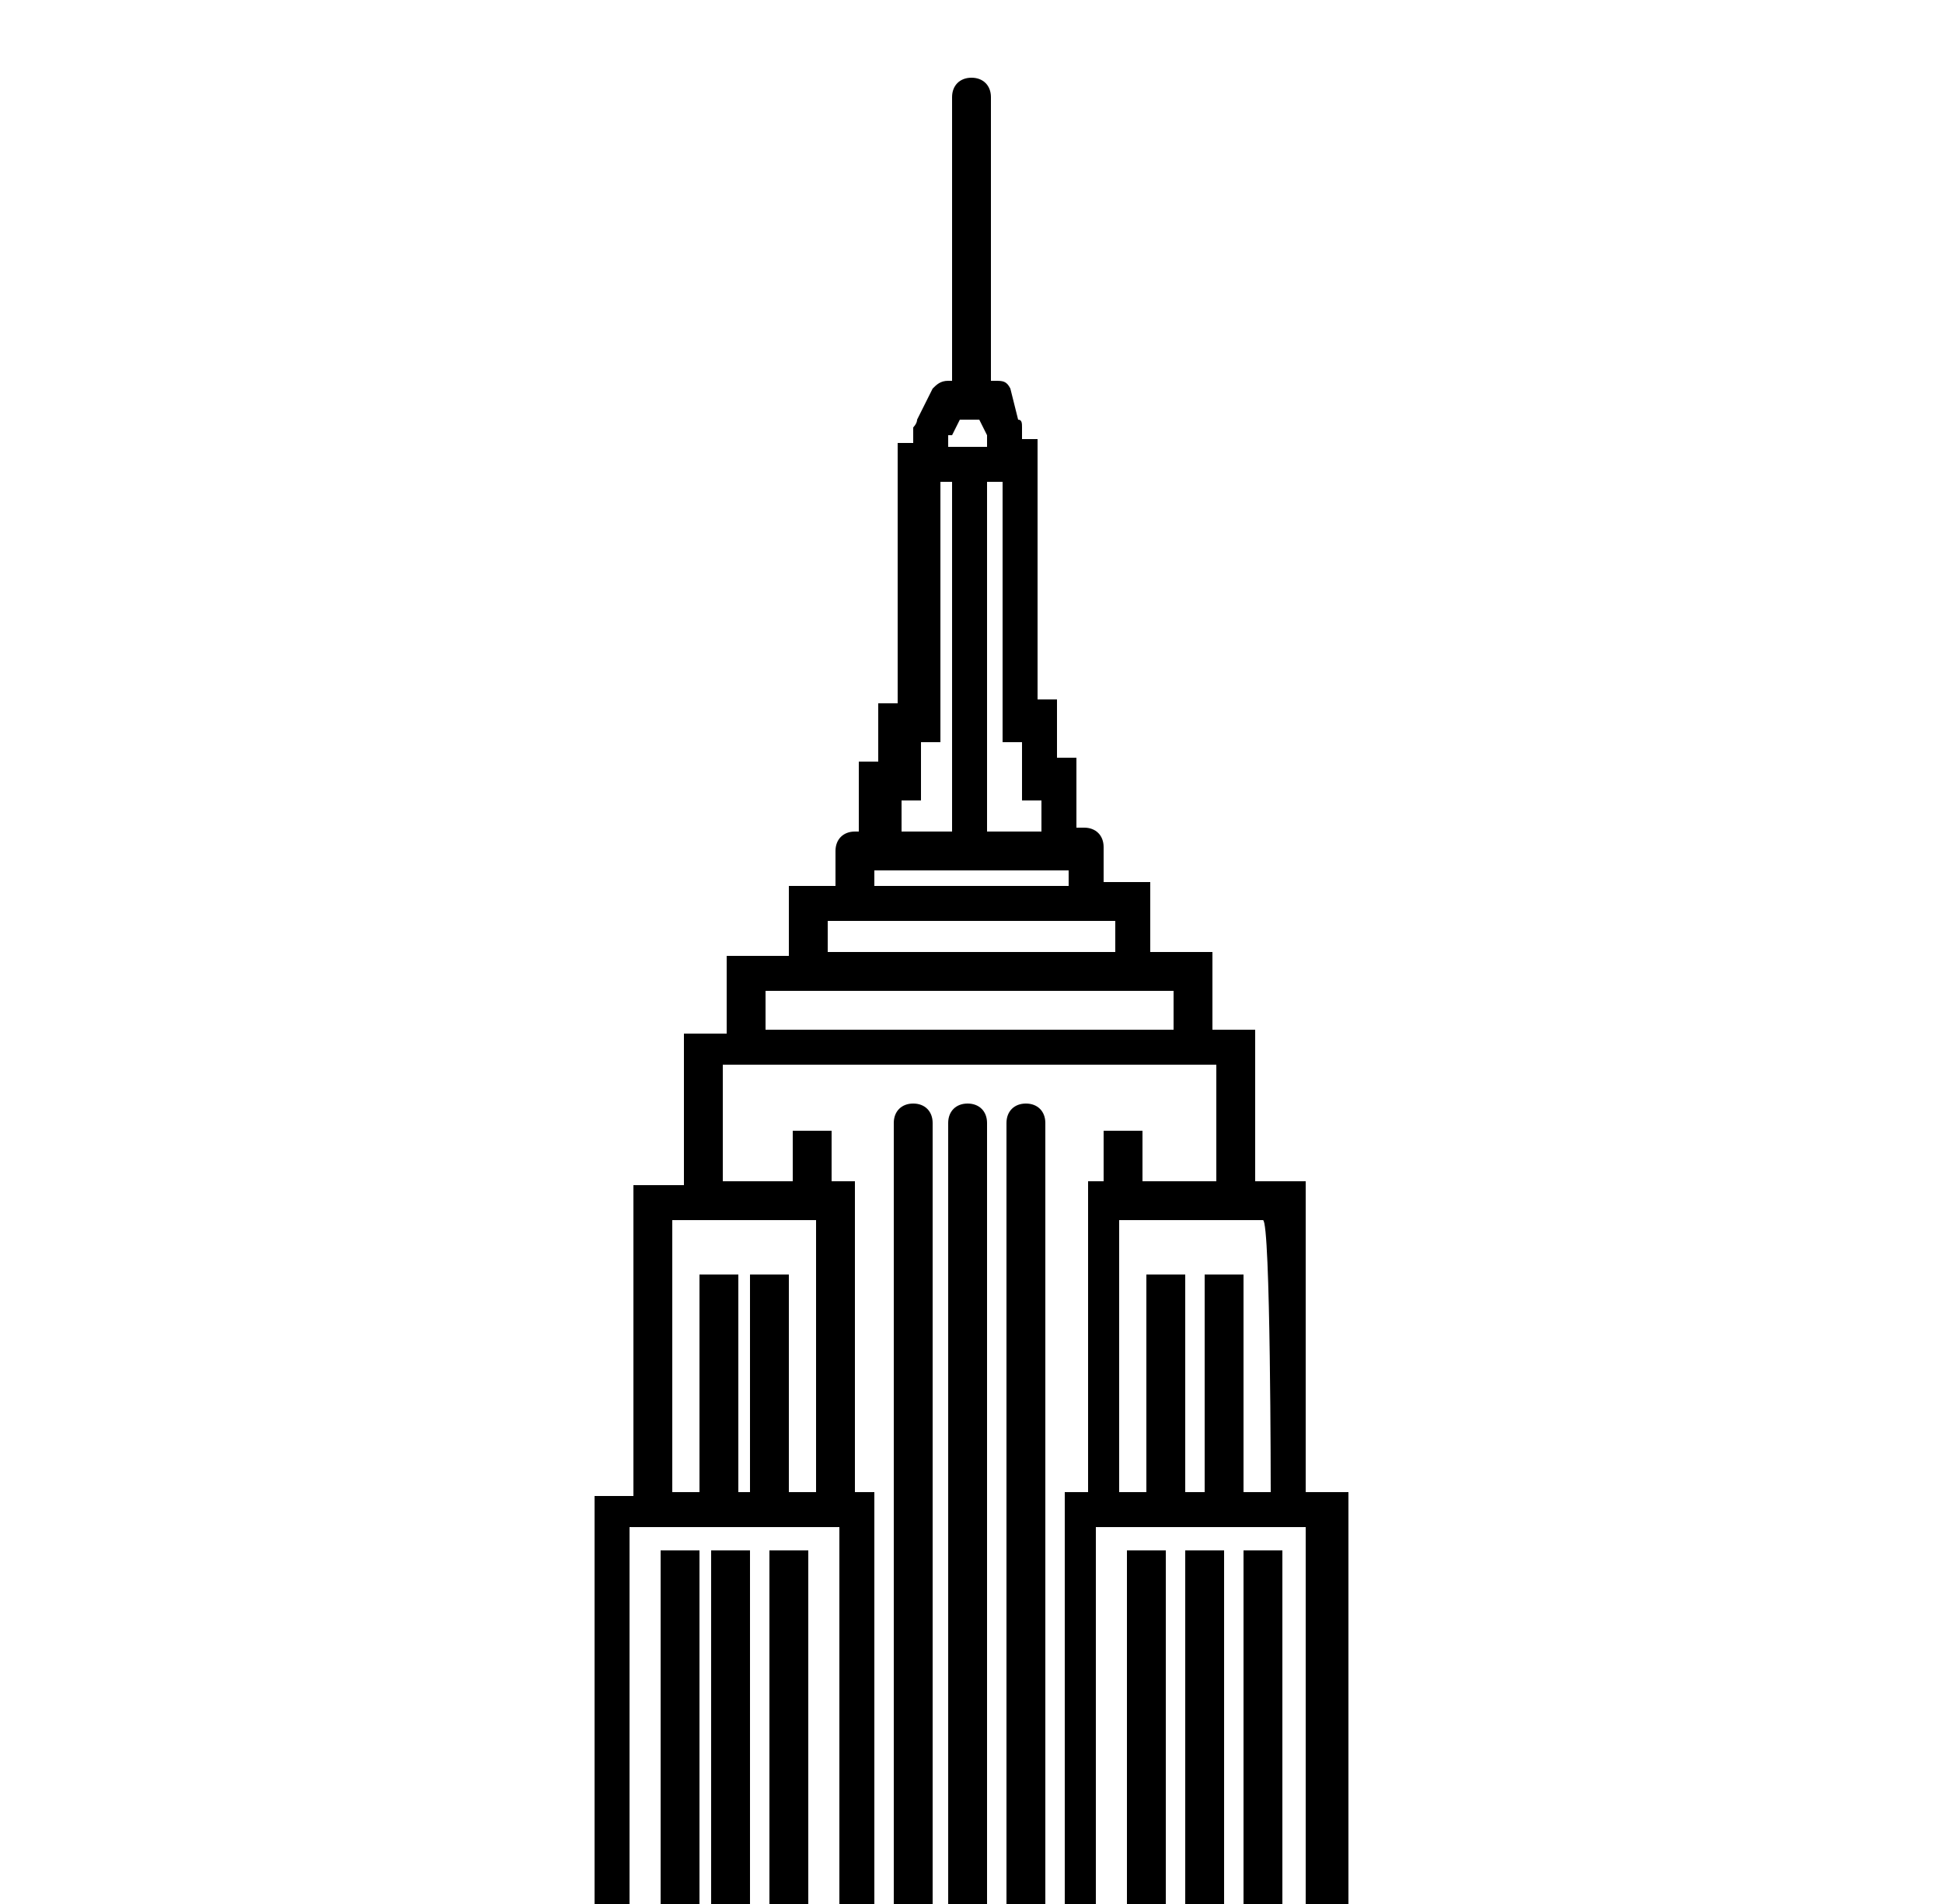
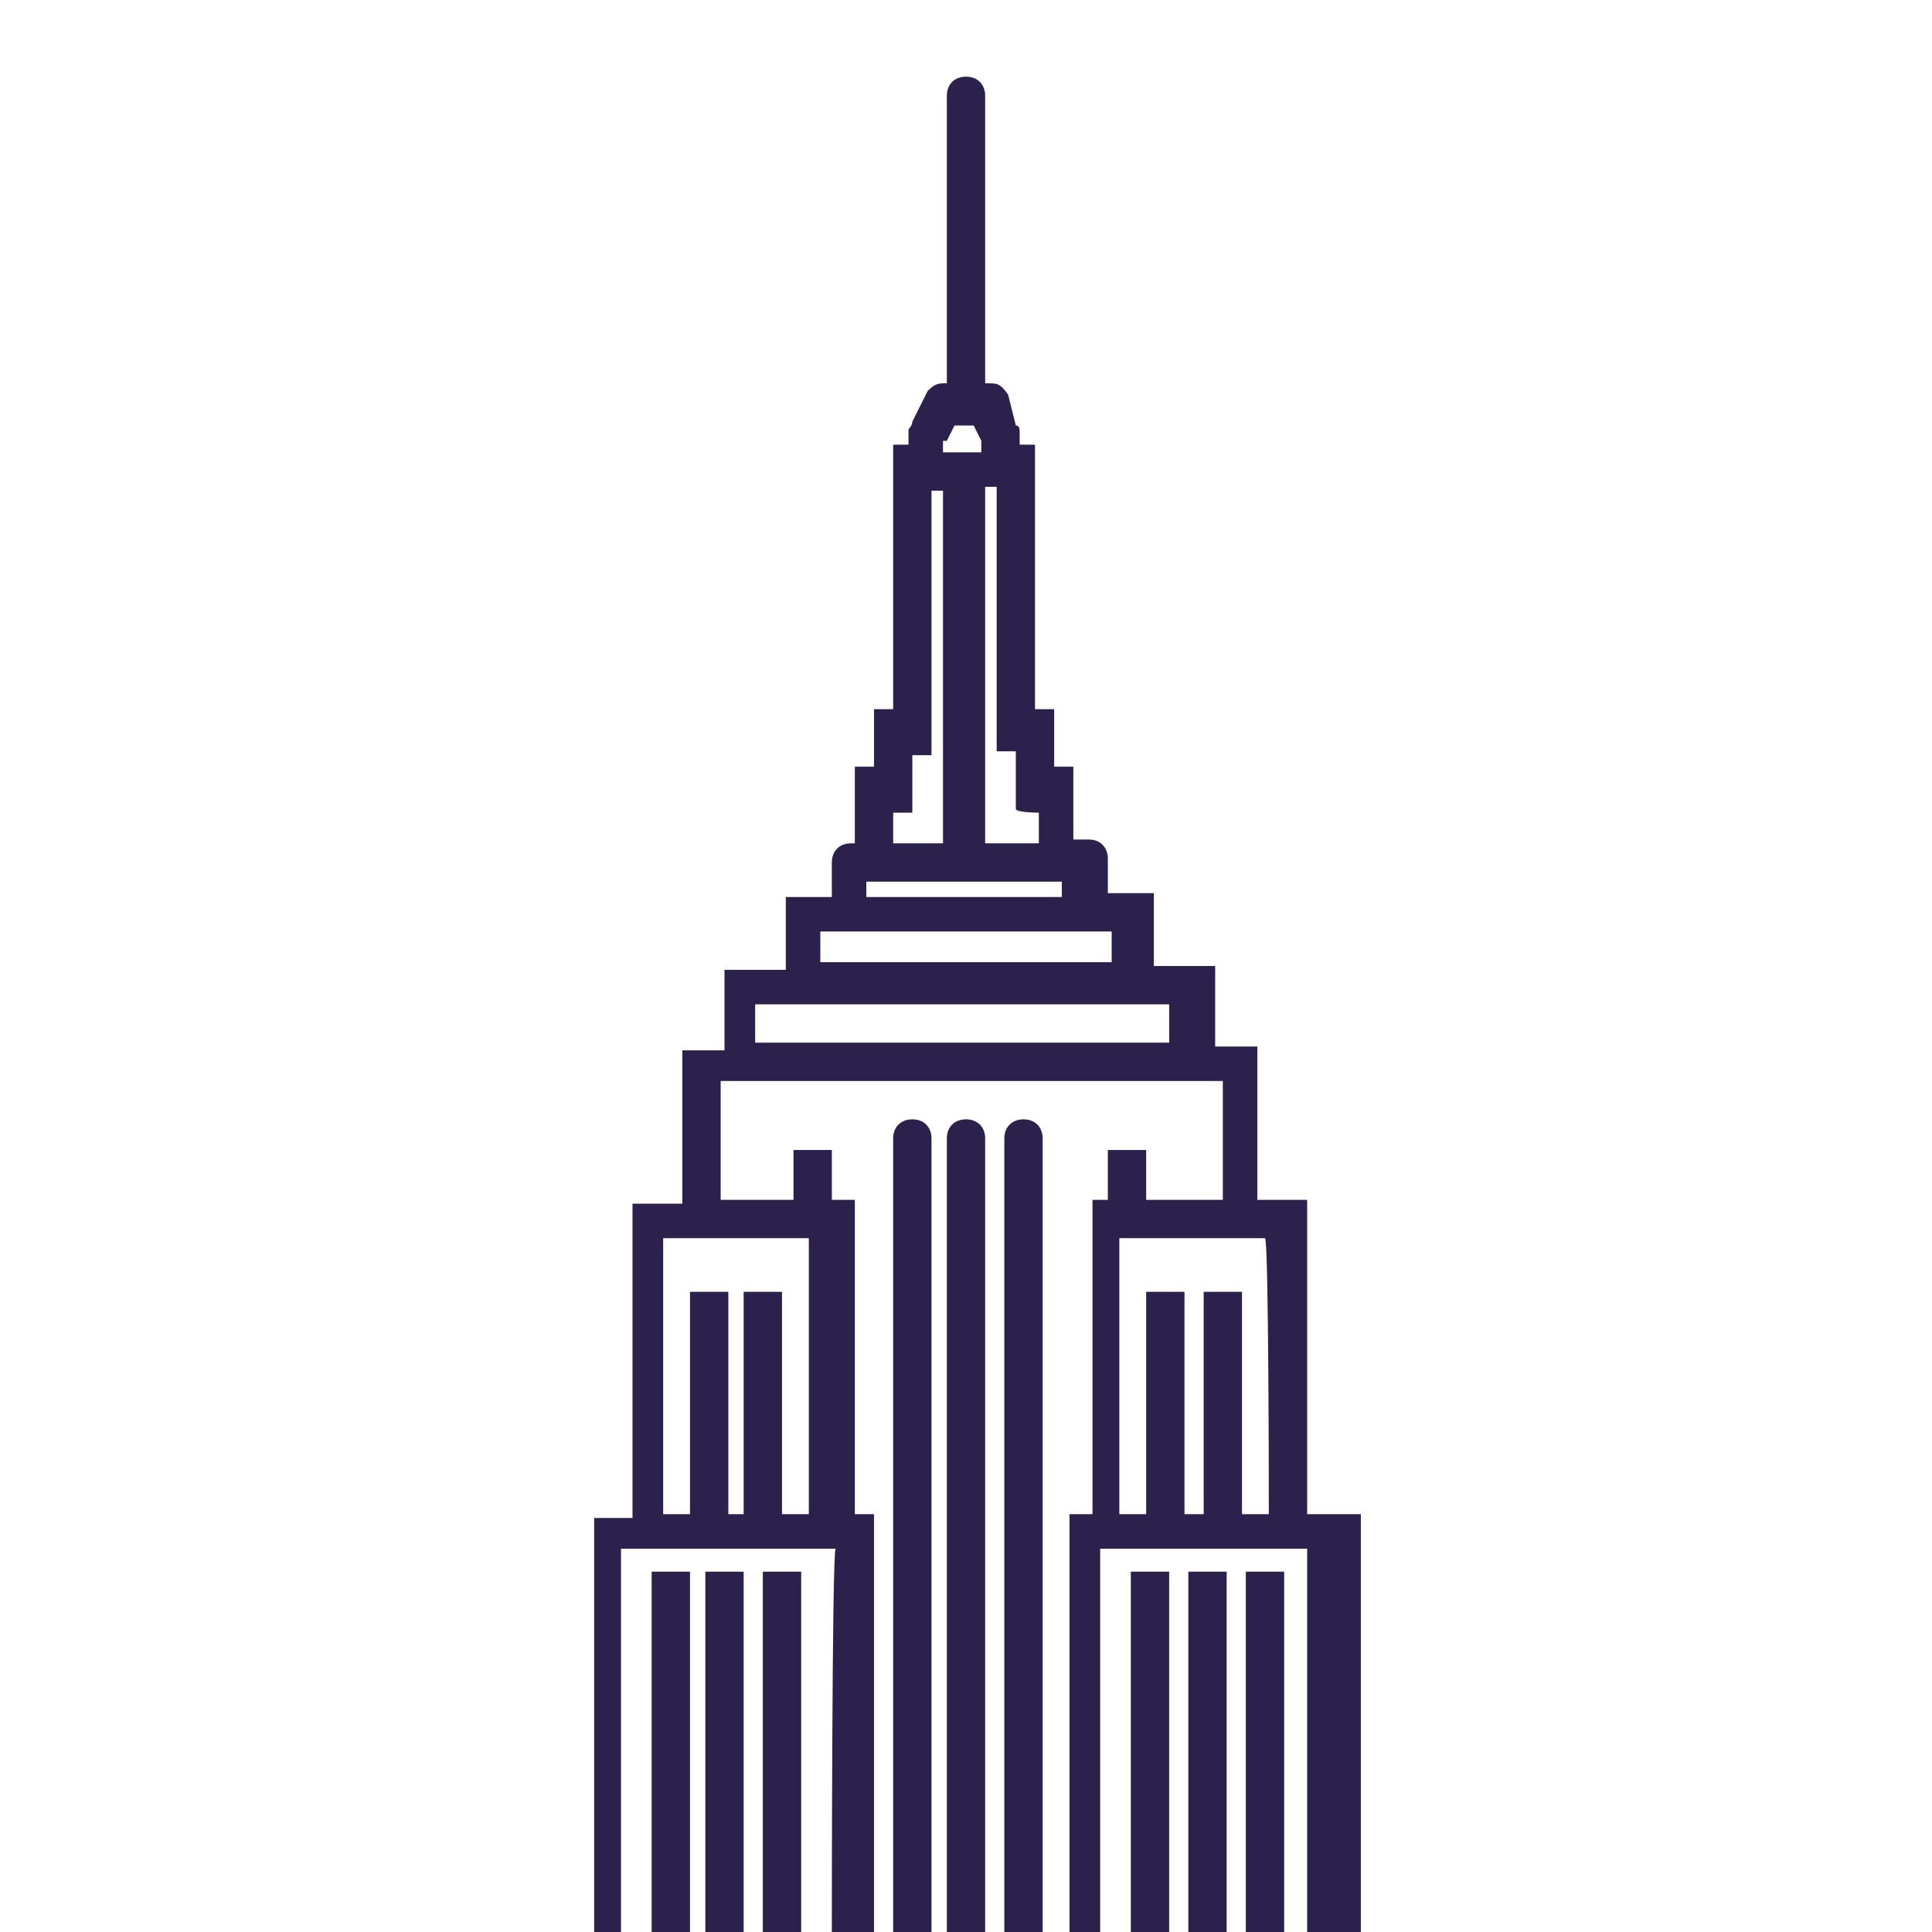
- <svg xmlns="http://www.w3.org/2000/svg" version="1.1" id="Layer_1" x="0px" y="0px" viewBox="0 0 50 49" style="enable-background:new 0 0 50 49;" xml:space="preserve">
-   <path d="M33.6,38.4v-8h-1.3v-3.9h-1.1v-2h-1.6v-1.8h-1.2v-0.9c0-0.3-0.2-0.5-0.5-0.5h-0.2v-1.8h-0.5v-1.5h-0.5v-6.7h-0.4V11  c0-0.1,0-0.2-0.1-0.2L26,10c-0.1-0.2-0.2-0.2-0.4-0.2h-0.1V2.5C25.5,2.2,25.3,2,25,2c-0.3,0-0.5,0.2-0.5,0.5v7.3h-0.1  c-0.2,0-0.3,0.1-0.4,0.2l-0.4,0.8c0,0.1-0.1,0.2-0.1,0.2v0.4h-0.4v6.7h-0.5v1.5h-0.5v1.8H22c-0.3,0-0.5,0.2-0.5,0.5v0.9h-1.2v1.8  h-1.6v2h-1.1v3.9h-1.3v8h-1V49h19.4V38.4H33.6z M32.7,38.4H32v-5.6h-1v5.6h-0.5v-5.6h-1v5.6h-0.7v-7h3.7  C32.7,31.4,32.7,38.4,32.7,38.4z M26.8,20.6v0.8h-1.4v-9h0.4v6.7h0.5v1.5H26.8z M24.5,11.2l0.2-0.4h0.5l0.2,0.4v0.3h-1V11.2z   M23.2,20.6h0.5v-1.5h0.5v-6.7h0.3v9h-1.3V20.6z M22.5,22.4h5v0.4h-5V22.4z M21.3,23.7h7.4v0.8h-7.4V23.7z M19.7,25.5h10.5v1H19.7  V25.5z M17.3,31.4h3.7v7h-0.7v-5.6h-1v5.6H19v-5.6h-1v5.6h-0.7V31.4z M21.6,49h-0.8v-9.1h-1V49h-0.5v-9.1h-1V49H18v-9.1h-1V49h-0.8  v-9.7h0.1h5.3V49z M26.9,49V28.9c0-0.3-0.2-0.5-0.5-0.5c-0.3,0-0.5,0.2-0.5,0.5V49h-0.5V28.9c0-0.3-0.2-0.5-0.5-0.5  c-0.3,0-0.5,0.2-0.5,0.5V49H24V28.9c0-0.3-0.2-0.5-0.5-0.5c-0.3,0-0.5,0.2-0.5,0.5V49h-0.5V38.4H22v-8h-0.6v-1.3h-1v1.3h-1.8v-3  h12.7v3h-1.9v-1.3h-1v1.3H28v8h-0.6V49H26.9z M33.7,49H33v-9.1h-1V49h-0.5v-9.1h-1V49h-0.5v-9.1h-1V49h-0.8v-9.7h5.3h0.1V49z" />
+ <svg xmlns="http://www.w3.org/2000/svg" version="1.1" id="Layer_1" x="0px" y="0px" viewBox="0 0 50.4 50.4" style="enable-background:new 0 0 50.4 50.4;" xml:space="preserve">
+   <style type="text/css">
+ 	.st0{fill:#2C204D;}
+ </style>
+   <path class="st0" d="M34.1,39.5v-8.2h-1.3v-4h-1.1v-2.1h-1.6v-1.9h-1.2v-0.9c0-0.3-0.2-0.5-0.5-0.5H28V20h-0.5v-1.5H27v-6.9h-0.4  v-0.3c0-0.1,0-0.2-0.1-0.2l-0.2-0.8C26.1,10,26,10,25.8,10h-0.1V2.5c0-0.3-0.2-0.5-0.5-0.5s-0.5,0.2-0.5,0.5V10h-0.1  c-0.2,0-0.3,0.1-0.4,0.2l-0.4,0.8c0,0.1-0.1,0.2-0.1,0.2v0.4h-0.4v6.9h-0.5v1.5h-0.5V22h-0.1c-0.3,0-0.5,0.2-0.5,0.5v0.9h-1.2v1.9  h-1.6v2.1h-1.1v4h-1.3v8.2h-1v10.8h20V39.5H34.1z M33.1,39.5h-0.7v-5.8h-1v5.8h-0.5v-5.8h-1v5.8h-0.7v-7.2h3.8  C33.1,32.3,33.1,39.5,33.1,39.5z M27.1,21.2V22h-1.4v-9.3H26v6.9h0.5v1.5C26.5,21.2,27.1,21.2,27.1,21.2z M24.7,11.5l0.2-0.4h0.5  l0.2,0.4v0.3h-1v-0.3H24.7z M23.3,21.2h0.5v-1.5h0.5v-6.9h0.3V22h-1.3V21.2z M22.6,23h5.1v0.4h-5.1V23z M21.4,24.3H29v0.8h-7.6V24.3  z M19.7,26.2h10.8v1H19.7V26.2z M17.3,32.3h3.8v7.2h-0.7v-5.8h-1v5.8H19v-5.8h-1v5.8h-0.7V32.3z M21.7,50.4h-0.8V41h-1v9.4h-0.5V41  h-1v9.4H18V41h-1v9.4h-0.8v-10h0.1h5.5C21.7,40.4,21.7,50.4,21.7,50.4z M27.2,50.4V29.7c0-0.3-0.2-0.5-0.5-0.5  c-0.3,0-0.5,0.2-0.5,0.5v20.7h-0.5V29.7c0-0.3-0.2-0.5-0.5-0.5s-0.5,0.2-0.5,0.5v20.7h-0.4V29.7c0-0.3-0.2-0.5-0.5-0.5  s-0.5,0.2-0.5,0.5v20.7h-0.5V39.5h-0.5v-8.2h-0.6v-1.3h-1v1.3h-1.9v-3.1h13.1v3.1h-2v-1.3h-1v1.3h-0.4v8.2h-0.6v10.9H27.2z   M34.2,50.4h-0.7V41h-1v9.4h-0.5V41h-1v9.4h-0.5V41h-1v9.4h-0.8v-10H34h0.1v10H34.2z" />
</svg>
